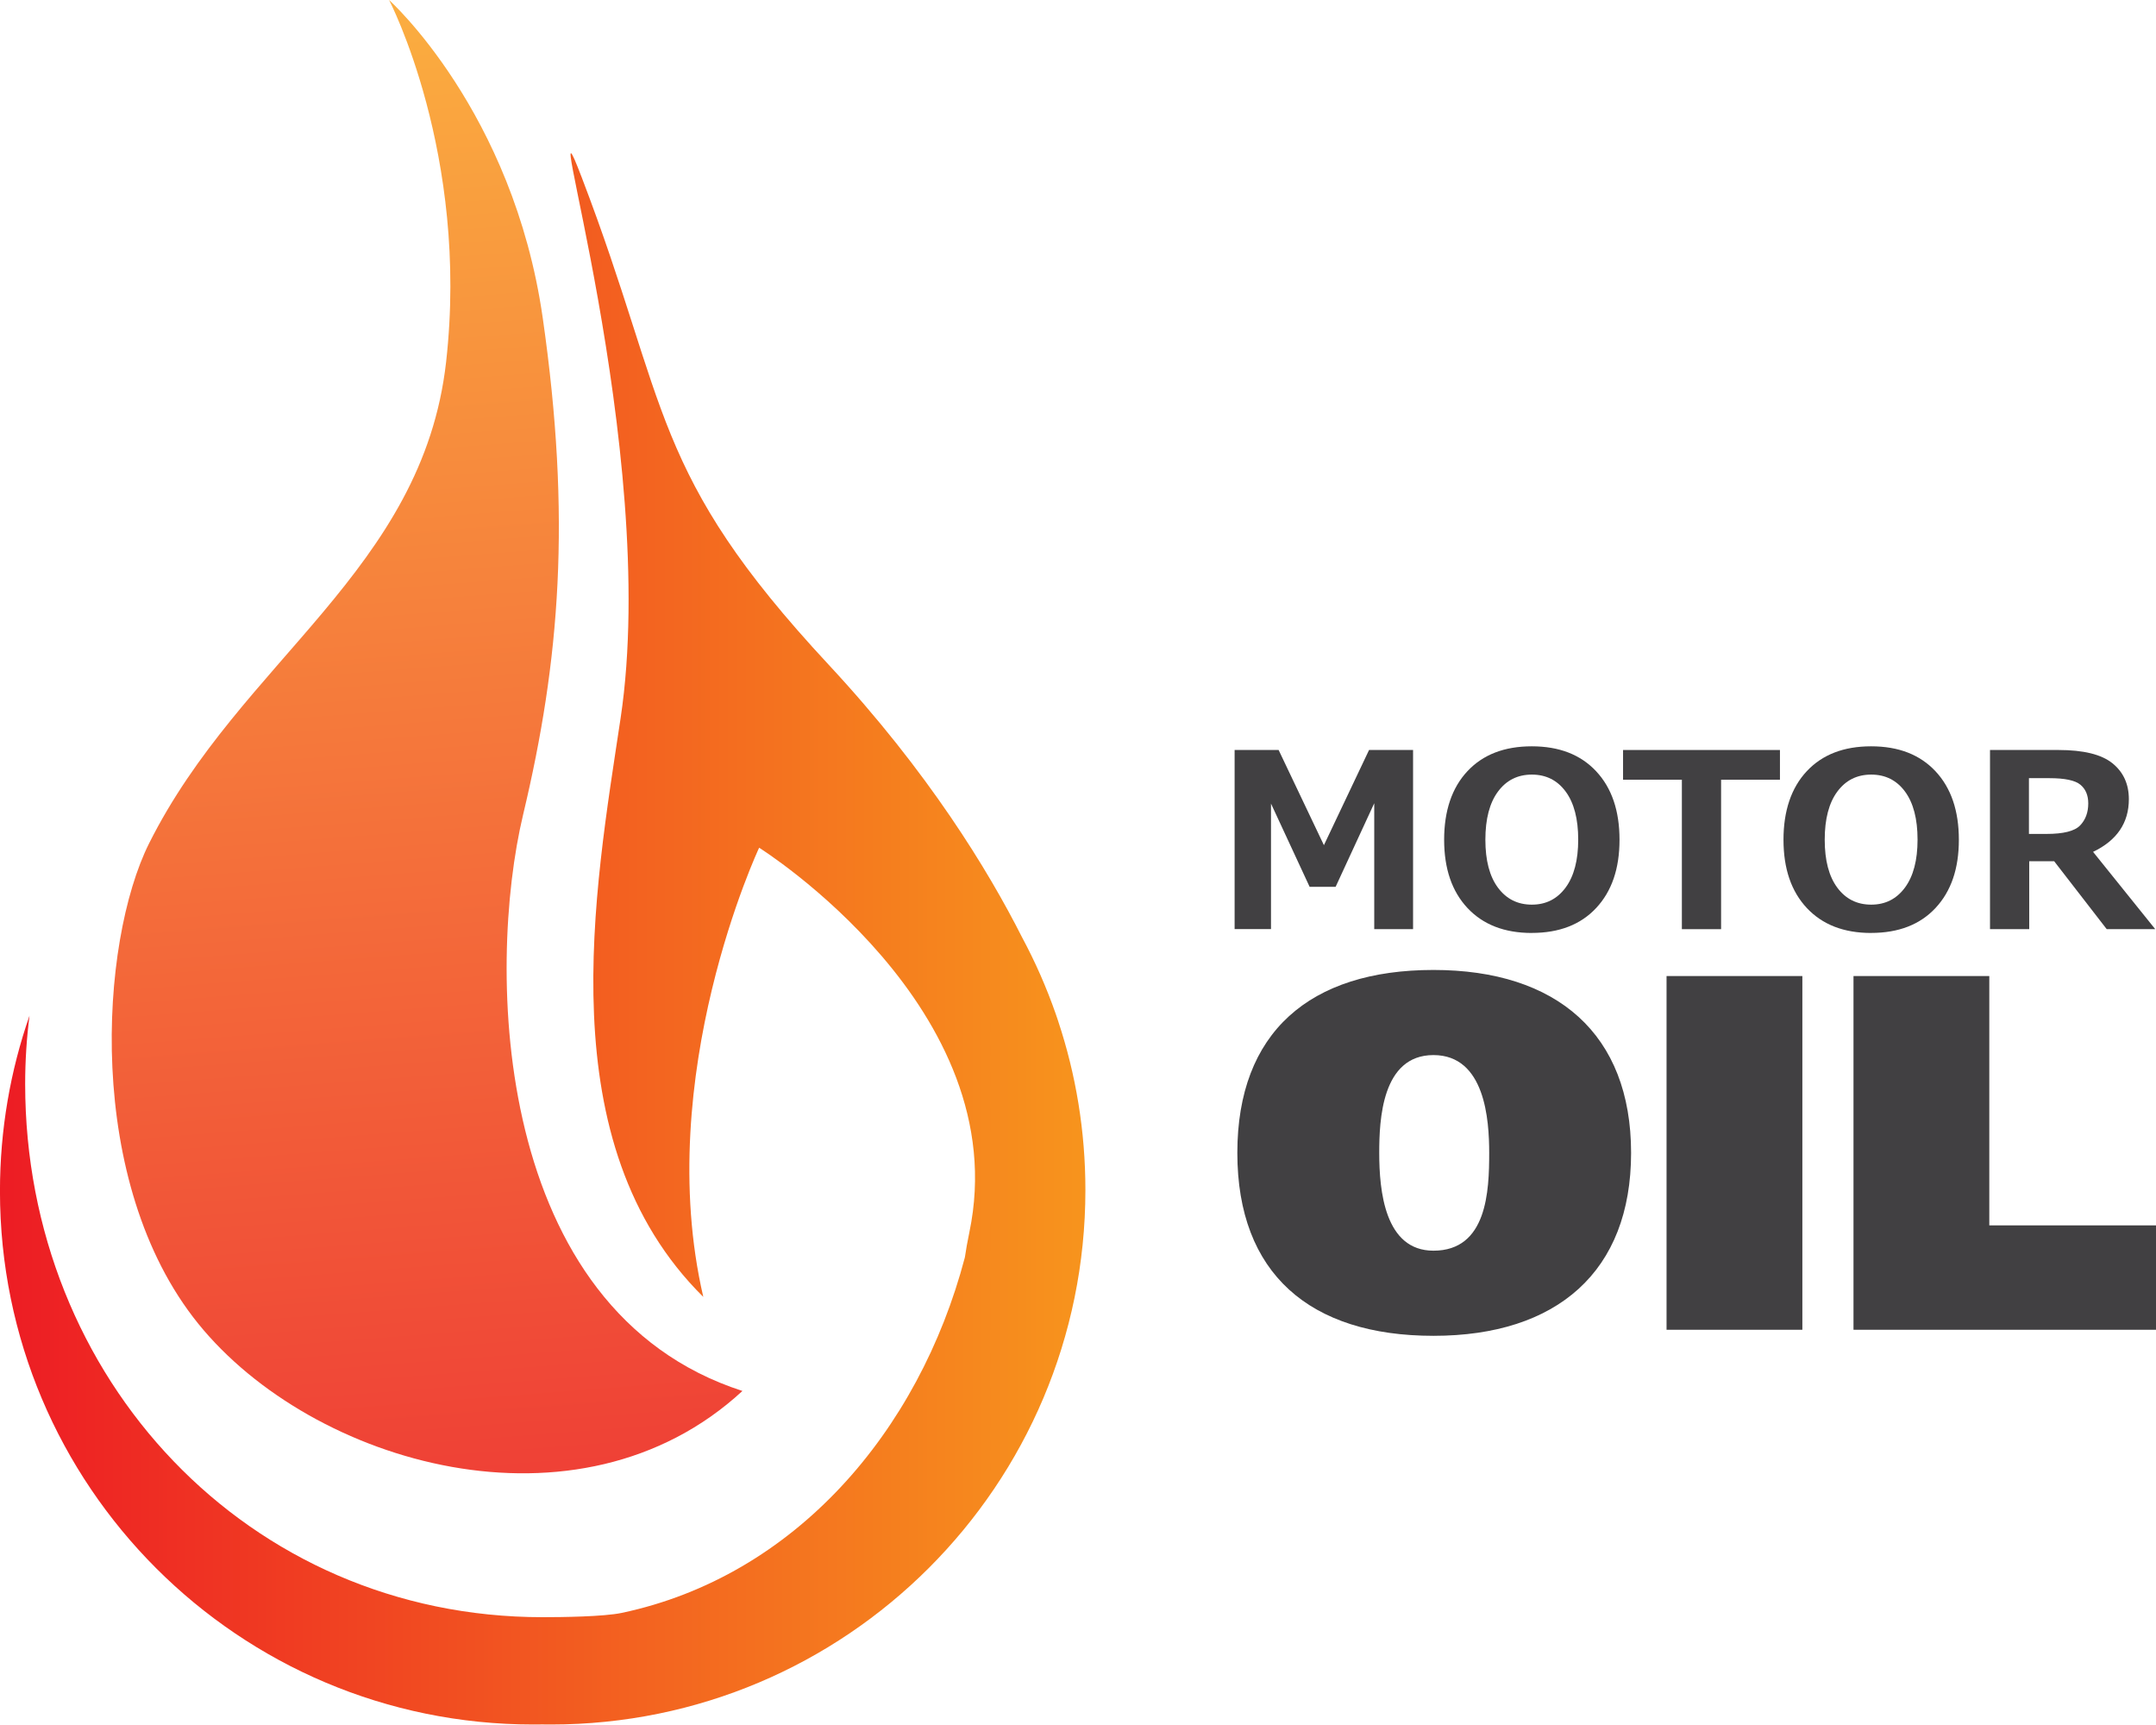
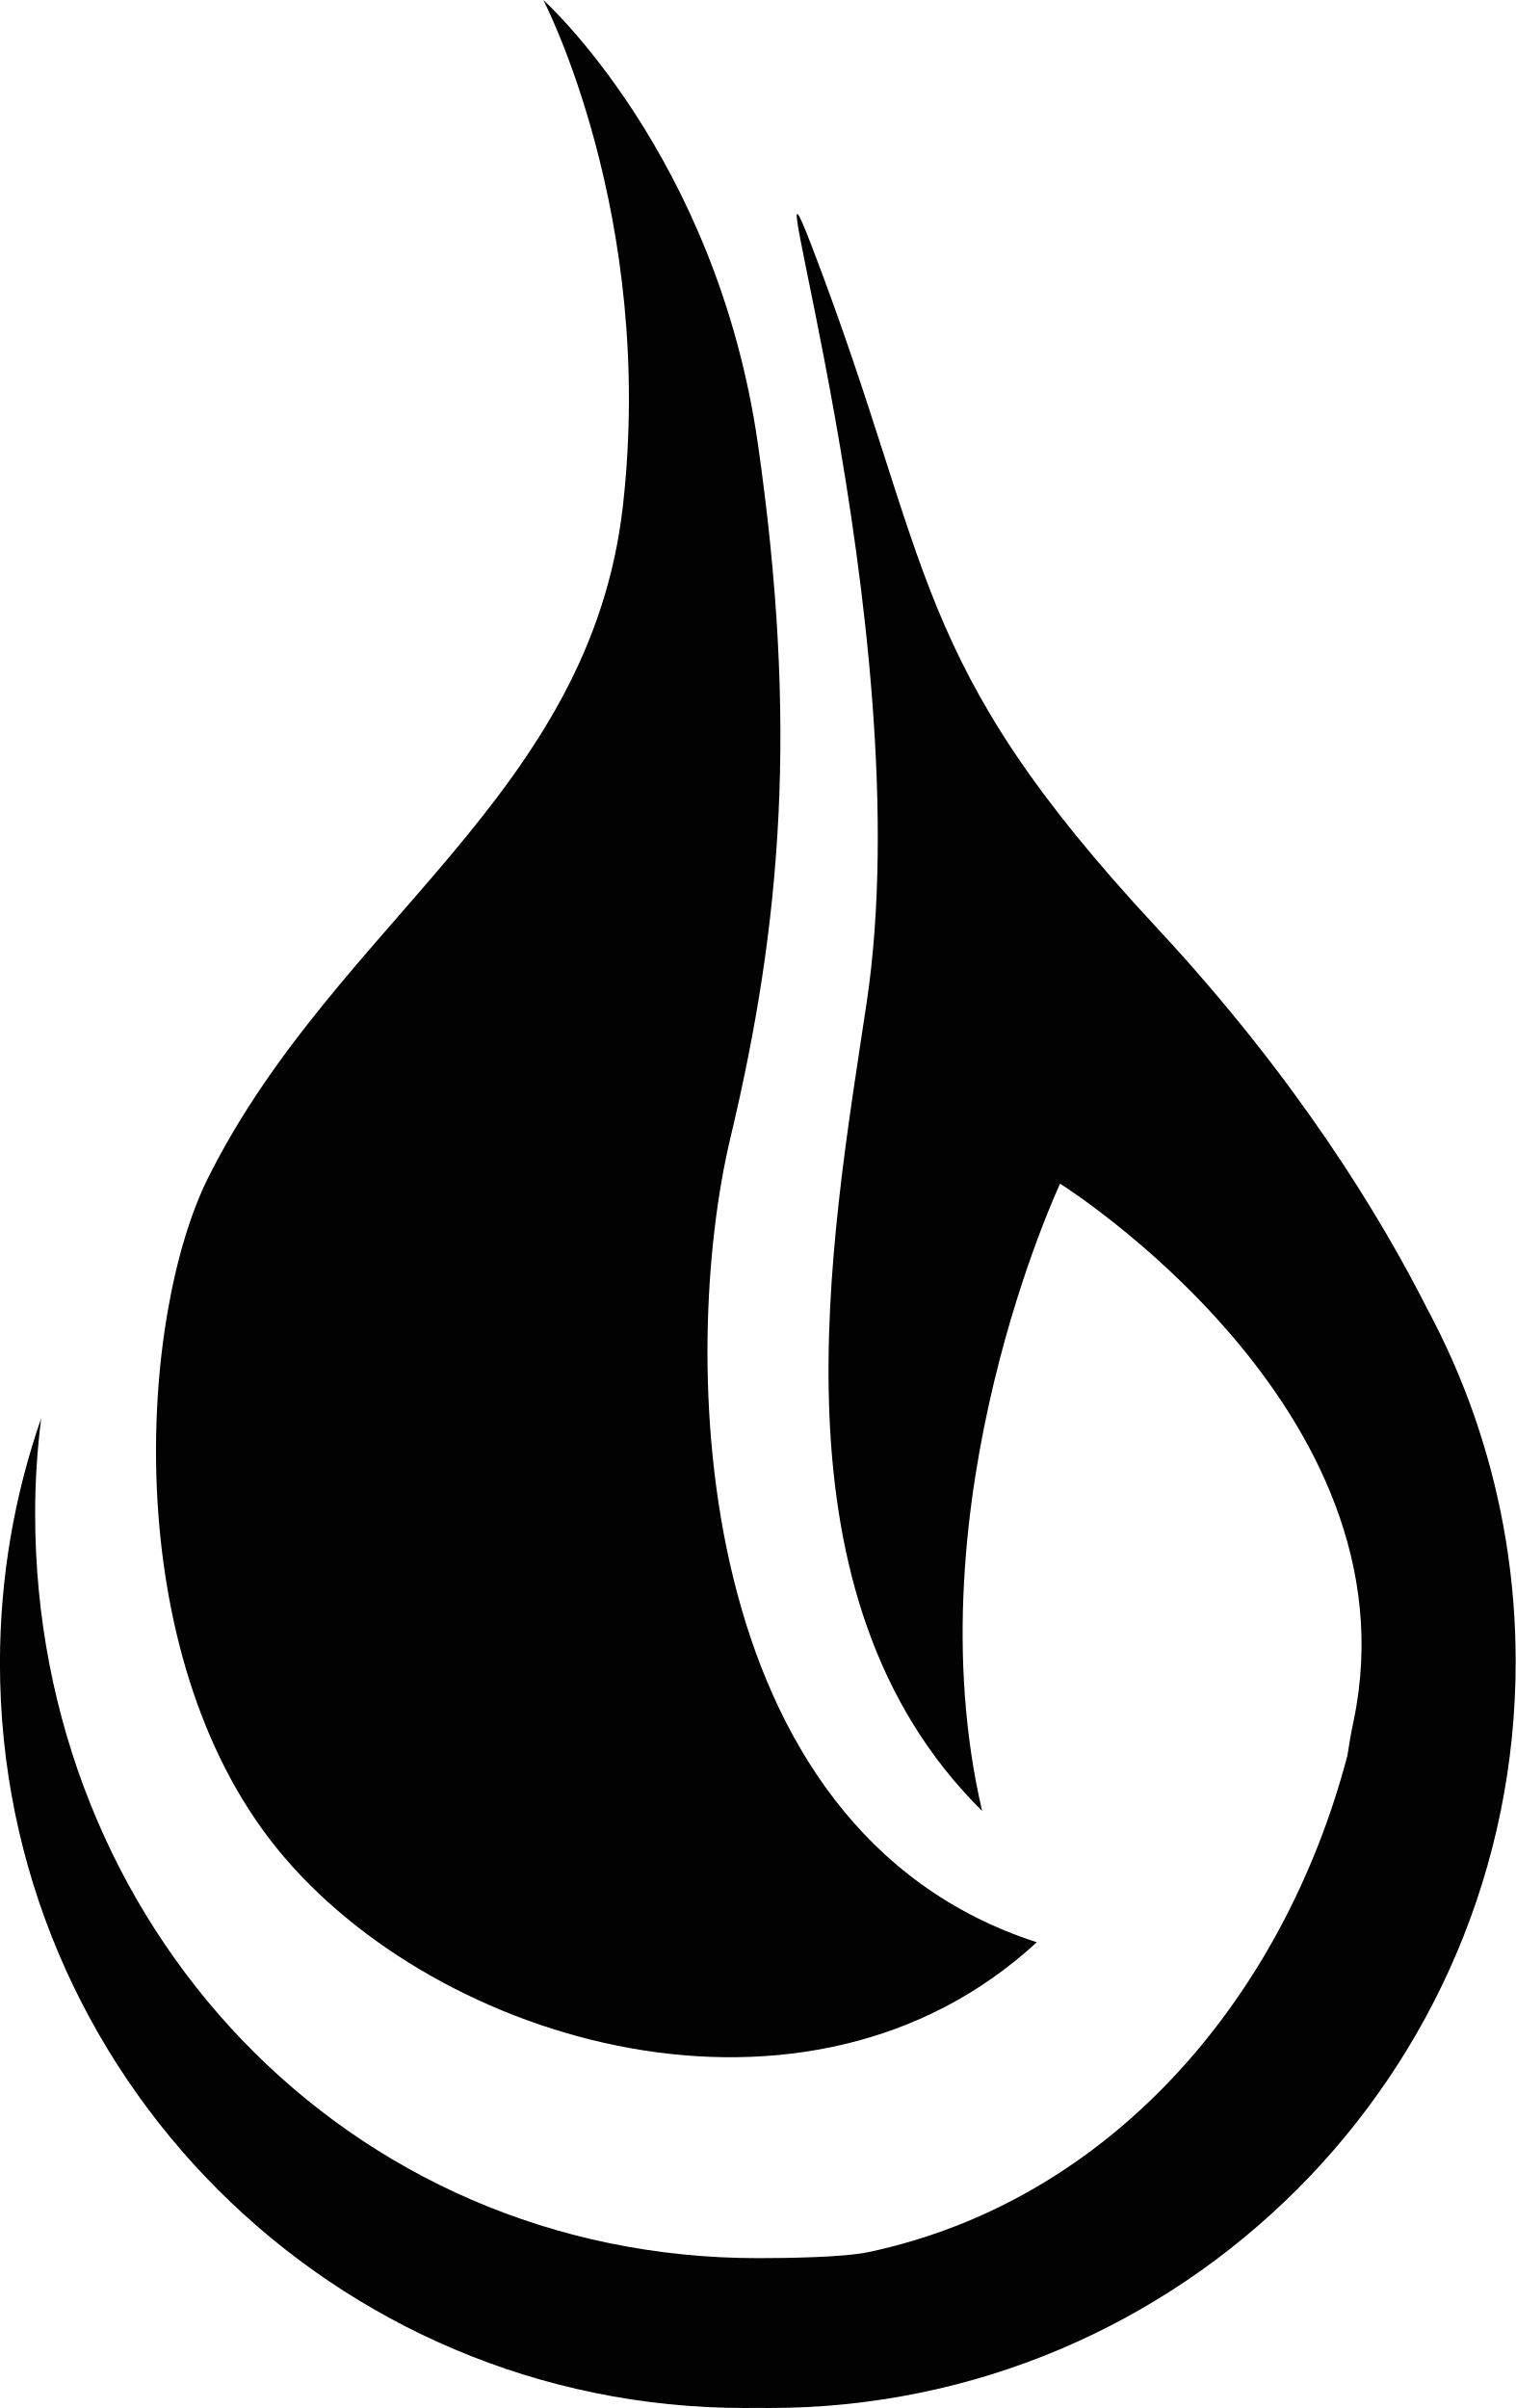
- <svg xmlns="http://www.w3.org/2000/svg" id="Layer_1" data-name="Layer 1" viewBox="0 0 609.16 487.19">
+ <svg xmlns="http://www.w3.org/2000/svg" id="Layer_1" data-name="Layer 1" viewBox="0 0 306.68 487.19">
  <defs>
    <style>
      .cls-1 {
-         fill: url(#_Áåçûìÿííûé_ãðàäèåíò_15);
-       }
- 
-       .cls-2 {
-         fill: url(#_Áåçûìÿííûé_ãðàäèåíò_7);
-       }
- 
-       .cls-3 {
-         fill: #414042;
+         fill: #020202;
      }
    </style>
-     <linearGradient id="_Áåçûìÿííûé_ãðàäèåíò_15" data-name="Áåçûìÿííûé ãðàäèåíò 15" x1="0" y1="265.24" x2="306.68" y2="265.24" gradientUnits="userSpaceOnUse">
-       <stop offset="0" stop-color="#ed1c24" />
-       <stop offset="1" stop-color="#f7941d" />
-     </linearGradient>
-     <linearGradient id="_Áåçûìÿííûé_ãðàäèåíò_7" data-name="Áåçûìÿííûé ãðàäèåíò 7" x1="93.27" y1="-7.39" x2="126.1" y2="416.88" gradientUnits="userSpaceOnUse">
-       <stop offset="0" stop-color="#fbb040" />
-       <stop offset="1" stop-color="#ef4136" />
-     </linearGradient>
  </defs>
-   <g>
-     <g>
-       <path class="cls-3" d="M405.01,377.38c-34.93,0-55.41-17.61-55.41-51.68s20.47-51.68,55.41-51.68,55.84,18.18,55.84,51.68-20.9,51.68-55.84,51.68ZM405.01,353.33c15.18,0,15.75-16.89,15.75-27.63,0-9.31-1.15-27.63-15.75-27.63s-15.32,18.33-15.32,27.63c0,10.74,1.57,27.63,15.32,27.63Z" />
-       <path class="cls-3" d="M509.24,275.74v99.93h-38.37v-99.93h38.37Z" />
-       <path class="cls-3" d="M523.69,275.74h38.37v70.44h47.1v29.49h-85.47v-99.93Z" />
-     </g>
-     <g>
-       <path class="cls-3" d="M399.23,262.49h-10.95v-35.57l-10.91,23.61h-7.35l-10.91-23.51v35.46h-10.28v-50.61h12.43l12.8,26.9,12.76-26.9h12.43v50.61Z" />
-       <path class="cls-3" d="M432.78,263.57c-7.7,0-13.75-2.35-18.15-7.04-4.4-4.69-6.6-11.12-6.6-19.29s2.19-14.67,6.57-19.36c4.38-4.69,10.44-7.04,18.19-7.04s13.79,2.35,18.19,7.05c4.4,4.7,6.6,11.15,6.6,19.34s-2.19,14.55-6.57,19.26c-4.38,4.71-10.45,7.07-18.22,7.07ZM432.81,218.83c-4.01,0-7.2,1.6-9.57,4.8-2.37,3.2-3.56,7.74-3.56,13.6s1.19,10.36,3.56,13.55c2.37,3.19,5.56,4.79,9.57,4.79s7.16-1.61,9.54-4.82c2.37-3.21,3.56-7.73,3.56-13.55s-1.18-10.37-3.54-13.57c-2.36-3.2-5.55-4.8-9.55-4.8Z" />
-       <path class="cls-3" d="M502.9,220.28h-16.62v42.22h-11.08v-42.22h-16.62v-8.4h44.33v8.4Z" />
-       <path class="cls-3" d="M528.66,263.57c-7.7,0-13.75-2.35-18.15-7.04-4.4-4.69-6.6-11.12-6.6-19.29s2.19-14.67,6.57-19.36c4.38-4.69,10.44-7.04,18.19-7.04s13.79,2.35,18.19,7.05c4.4,4.7,6.6,11.15,6.6,19.34s-2.19,14.55-6.57,19.26c-4.38,4.71-10.45,7.07-18.22,7.07ZM528.69,218.83c-4.01,0-7.2,1.6-9.57,4.8-2.37,3.2-3.56,7.74-3.56,13.6s1.19,10.36,3.56,13.55c2.37,3.19,5.56,4.79,9.57,4.79s7.16-1.61,9.54-4.82c2.37-3.21,3.56-7.73,3.56-13.55s-1.18-10.37-3.54-13.57c-2.36-3.2-5.55-4.8-9.55-4.8Z" />
-       <path class="cls-3" d="M608.93,262.49h-13.7l-14.84-19.18h-7.05v19.18h-11.08v-50.61h19.38c7.03,0,12.1,1.25,15.2,3.74,3.1,2.5,4.65,5.88,4.65,10.16,0,6.69-3.37,11.65-10.11,14.88l17.56,21.83ZM573.26,219.84v15.75h4.97c4.77,0,7.93-.79,9.47-2.38,1.54-1.59,2.32-3.67,2.32-6.25,0-2.28-.74-4.04-2.22-5.27-1.48-1.23-4.39-1.85-8.73-1.85h-5.81Z" />
-     </g>
-   </g>
  <path class="cls-1" d="M299.01,288.56s-.22-.71-.69-2.04c-2.63-7.54-5.83-14.81-9.56-21.75-9.47-18.73-26.43-46.68-54.69-77.05-50.51-54.3-44.83-72.61-69.71-137.61-13.69-35.76,22.36,77,10.99,152.76-7.33,48.86-20.5,120.14,23.36,163.52-14.52-62.5,15.78-126.9,15.78-126.9,0,0,72.61,45.46,59.39,108.67-.54,2.57-.95,4.91-1.26,7.04-12.99,49.39-48.14,90.12-96.91,100.45-5.13,1.09-17.02,1.22-22.38,1.22-83.22,0-146.22-67.4-146.22-150.62,0-6.54.42-12.99,1.23-19.32-5.41,15.53-8.35,32.21-8.35,49.57,0,83.22,67.47,150.69,150.69,150.69.83,0,1.66,0,2.49-.02.83.01,1.66.02,2.5.02,83.39,0,151-67.6,151-151,0-16.64-2.69-32.66-7.67-47.64Z" />
-   <path class="cls-2" d="M109.93,0s35.03,31.41,43.41,89.77c8.12,56.53,4.86,96.81-5.54,140.38-10.4,43.57-8.68,139.98,61.97,162.81-46.28,42.72-121.54,20.79-153.74-18.99-32.2-39.78-27.9-107.77-13.89-135.74,25.89-51.68,77.27-77.22,83.9-135.94S109.93,0,109.93,0Z" />
+   <path class="cls-1" d="M109.93,0s35.03,31.41,43.41,89.77c8.12,56.53,4.86,96.81-5.54,140.38-10.4,43.57-8.68,139.98,61.97,162.81-46.28,42.72-121.54,20.79-153.74-18.99-32.2-39.78-27.9-107.77-13.89-135.74,25.89-51.68,77.27-77.22,83.9-135.94S109.93,0,109.93,0Z" />
</svg>
